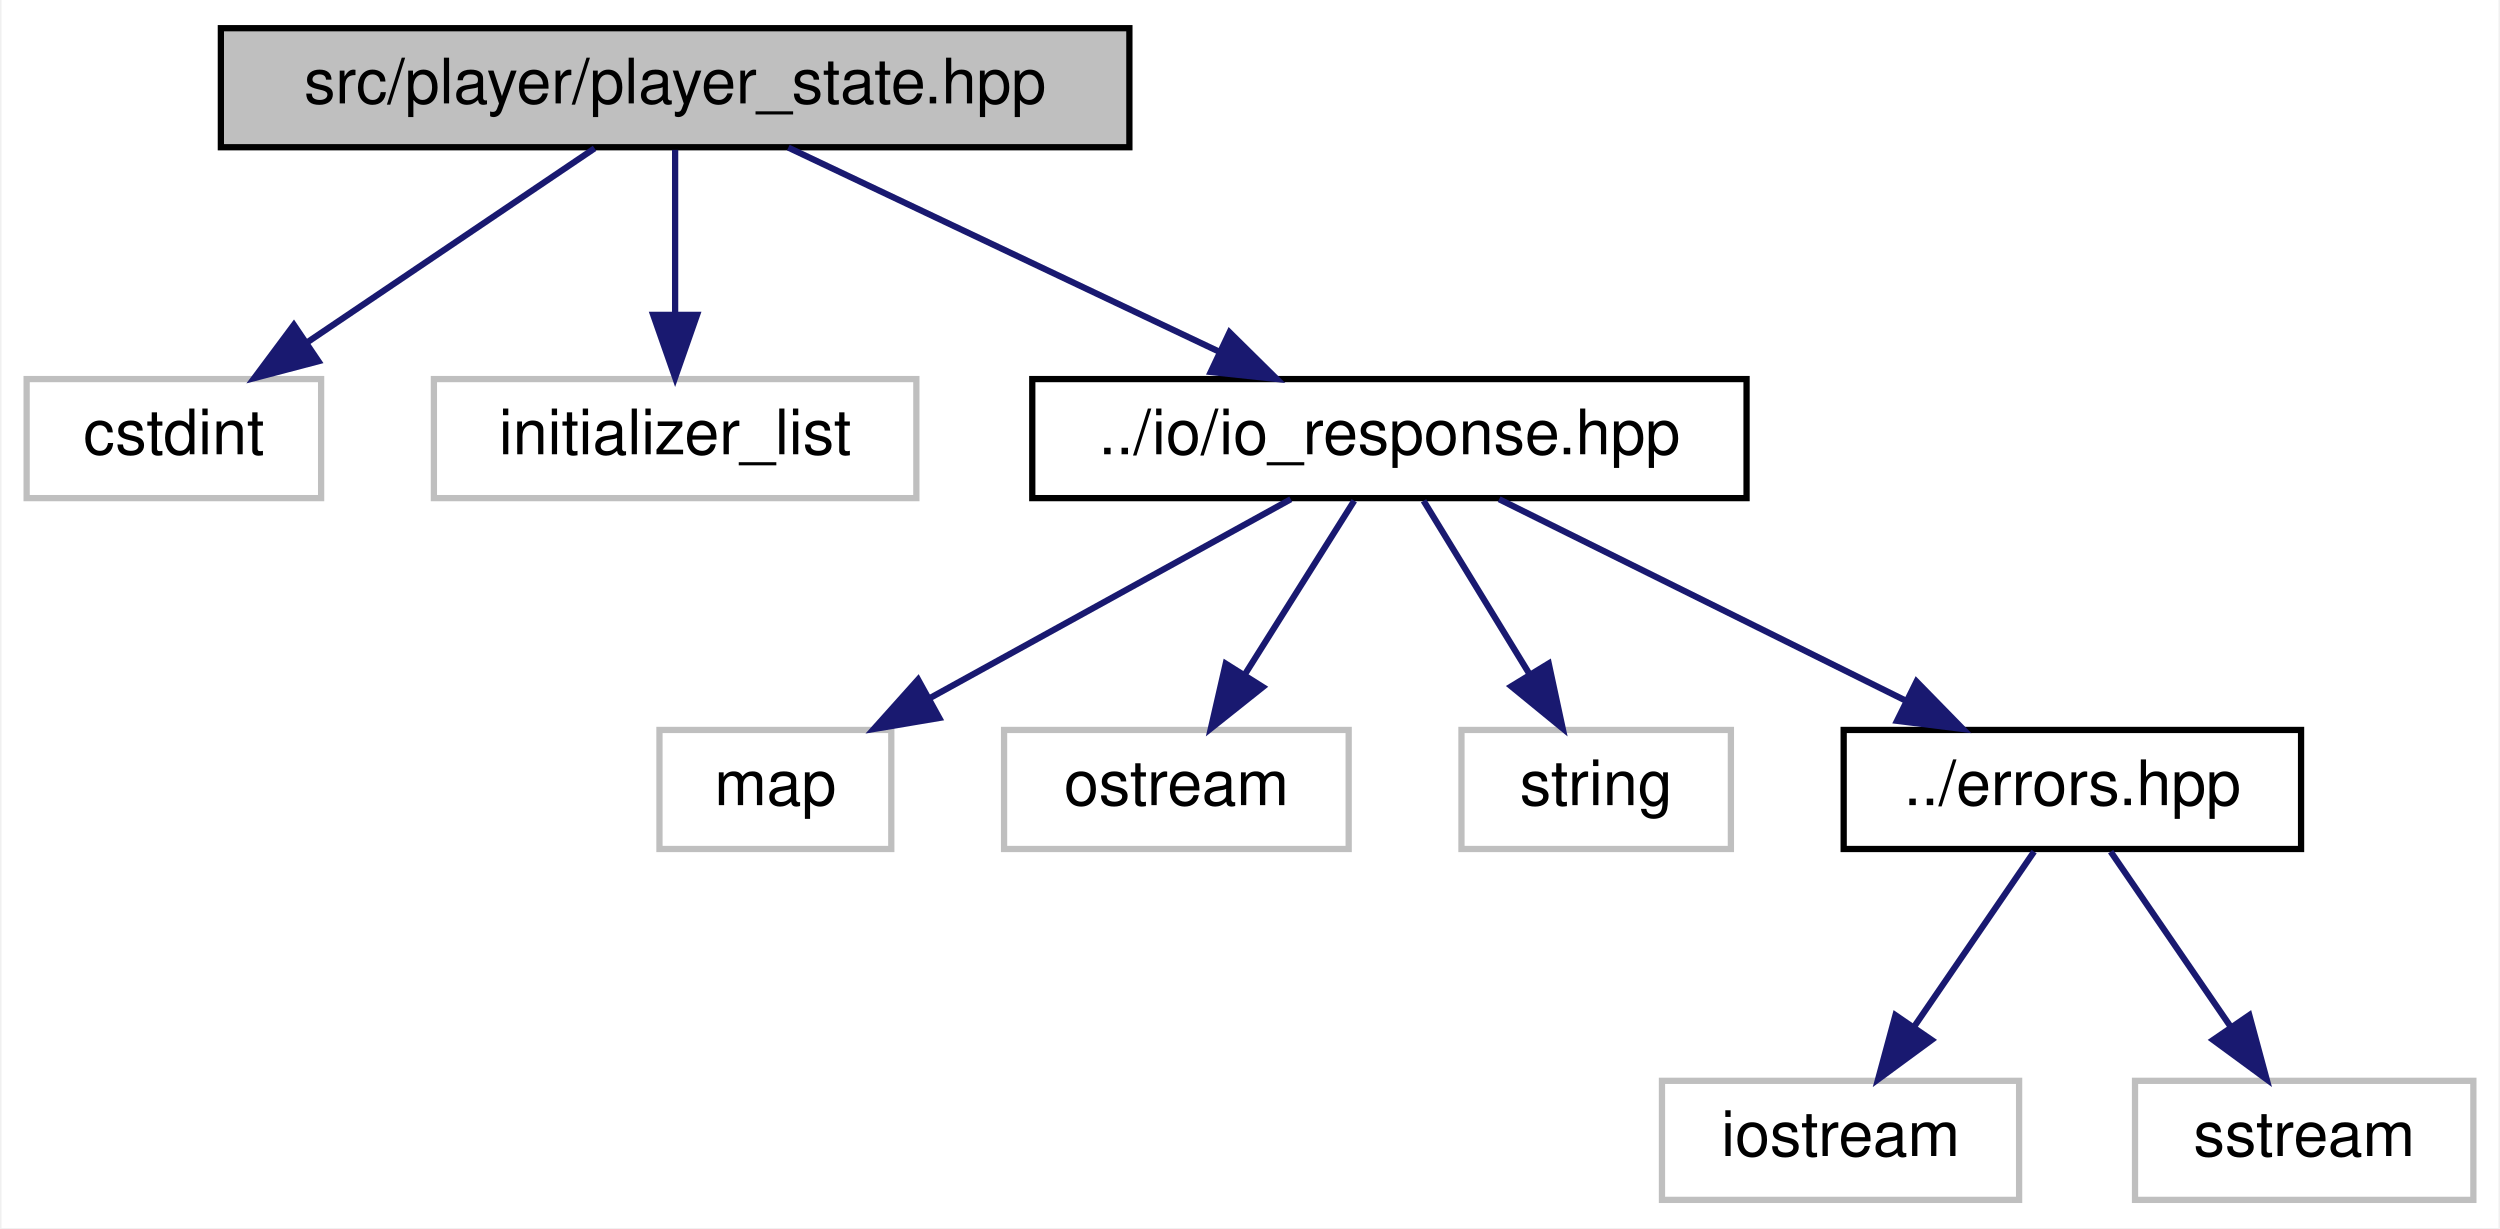
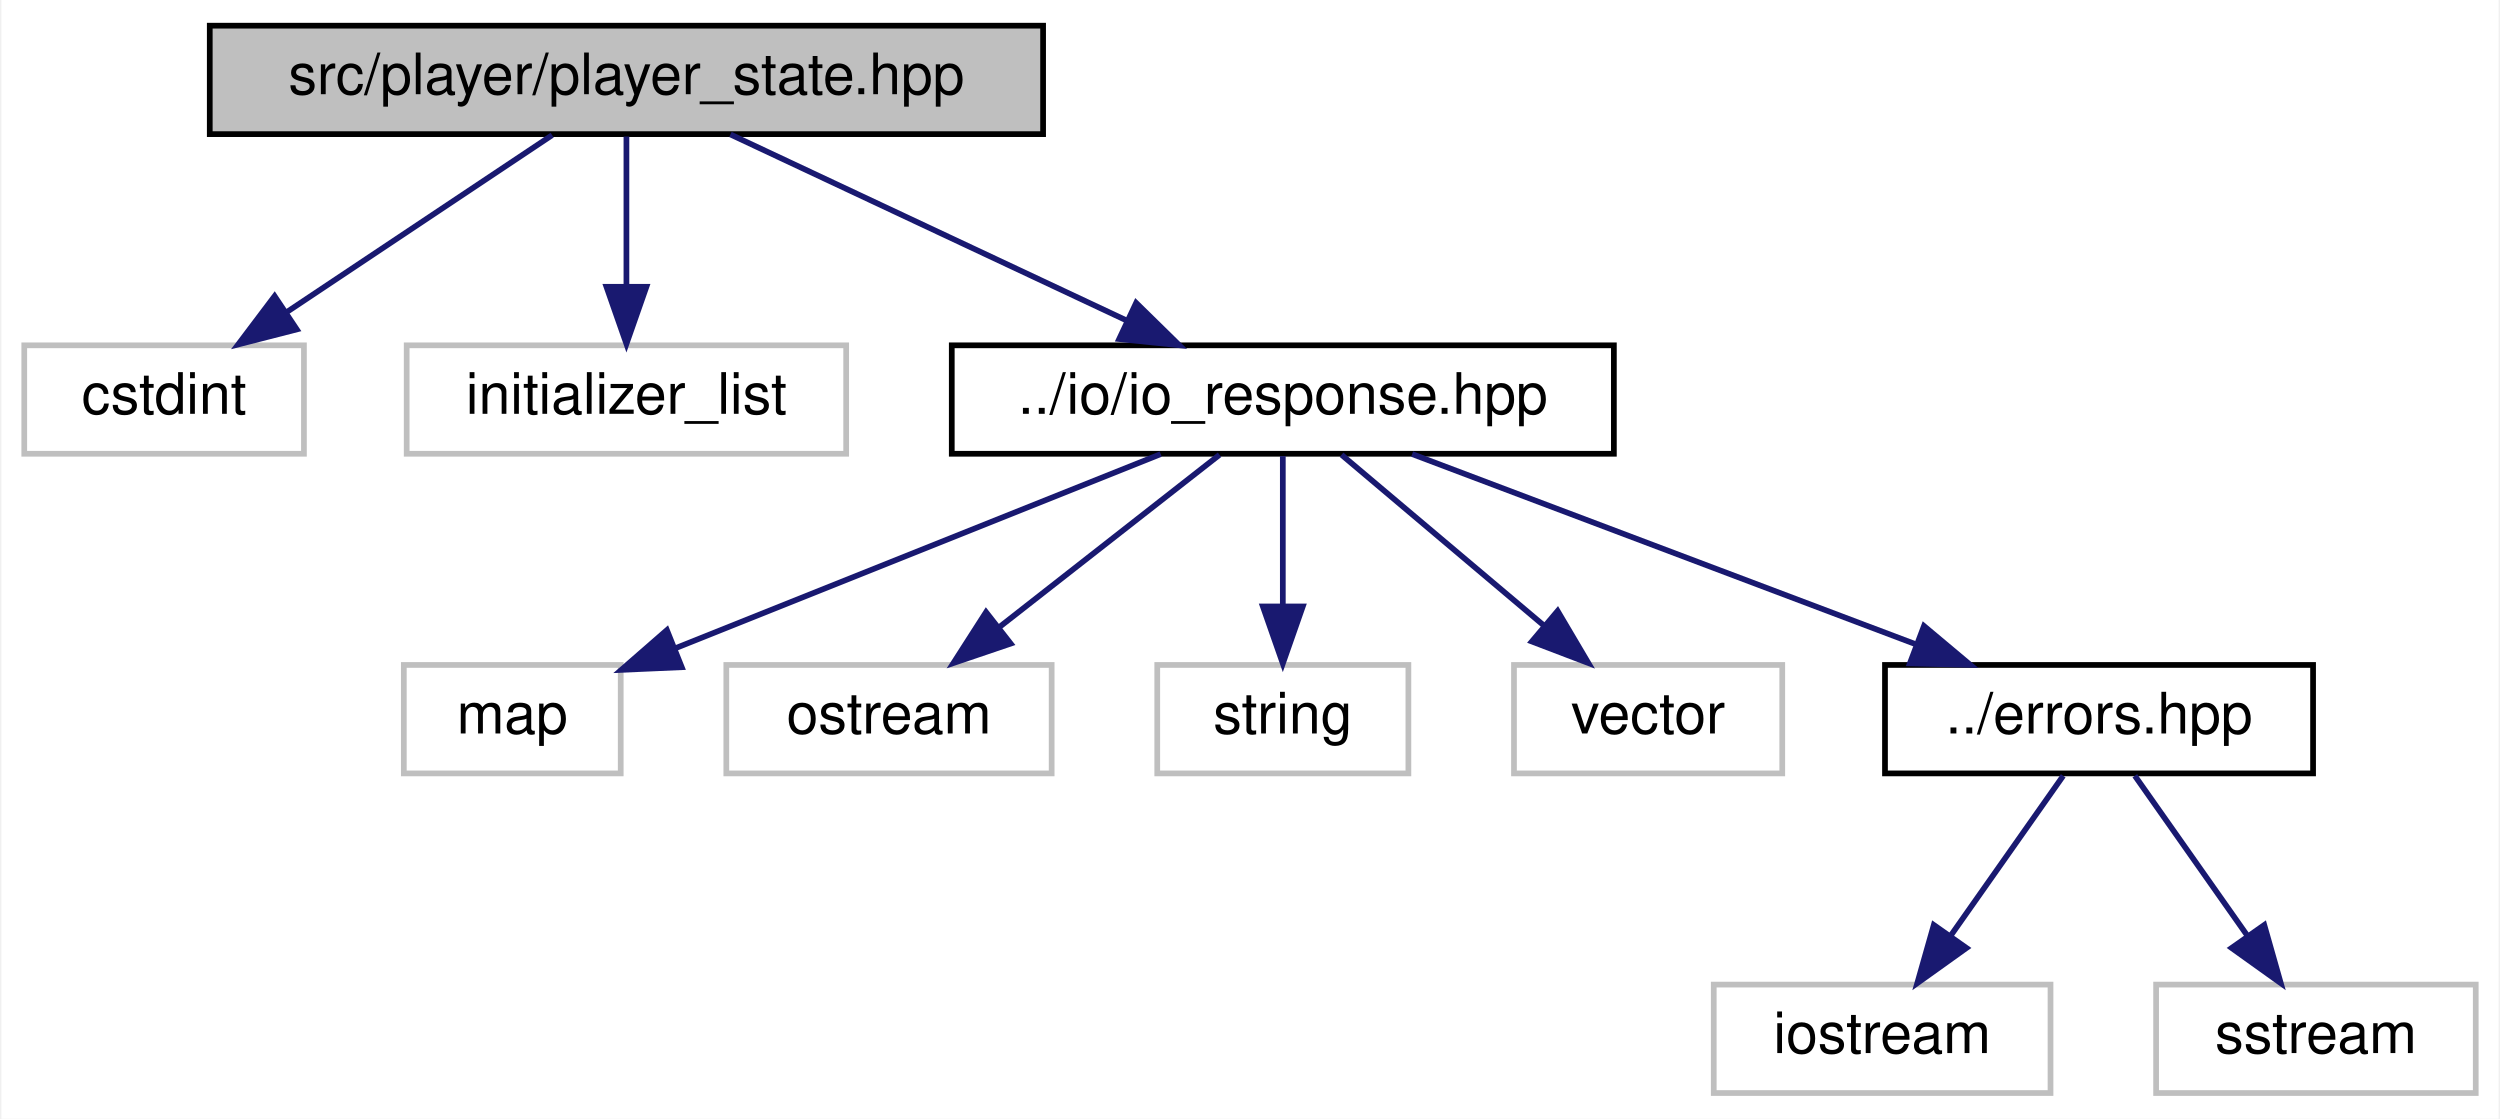
- <svg xmlns="http://www.w3.org/2000/svg" xmlns:xlink="http://www.w3.org/1999/xlink" width="399pt" height="196pt" viewBox="0.00 0.00 398.50 196.00">
+ <svg xmlns="http://www.w3.org/2000/svg" xmlns:xlink="http://www.w3.org/1999/xlink" width="438pt" height="196pt" viewBox="0.00 0.00 437.50 196.00">
  <g id="graph0" class="graph" transform="scale(1 1) rotate(0) translate(4 192)">
-     <polygon fill="white" stroke="none" points="-4,4 -4,-192 394.5,-192 394.5,4 -4,4" />
+     <polygon fill="white" stroke="none" points="-4,4 -4,-192 433.5,-192 433.5,4 -4,4" />
    <g id="node1" class="node">
-       <polygon fill="#bfbfbf" stroke="black" points="31,-168.5 31,-187.5 176,-187.5 176,-168.5 31,-168.5" />
-       <text text-anchor="middle" x="103.5" y="-175.5" font-family="Helvetica,sans-Serif" font-size="10.00">src/player/player_state.hpp</text>
+       <polygon fill="#bfbfbf" stroke="black" points="32.5,-168.5 32.5,-187.5 178.5,-187.5 178.5,-168.5 32.5,-168.5" />
+       <text text-anchor="middle" x="105.5" y="-175.5" font-family="Helvetica,sans-Serif" font-size="10.00">src/player/player_state.hpp</text>
    </g>
    <g id="node2" class="node">
-       <polygon fill="white" stroke="#bfbfbf" points="0,-112.5 0,-131.5 47,-131.5 47,-112.5 0,-112.5" />
-       <text text-anchor="middle" x="23.5" y="-119.5" font-family="Helvetica,sans-Serif" font-size="10.00">cstdint</text>
+       <polygon fill="white" stroke="#bfbfbf" points="0,-112.5 0,-131.5 49,-131.5 49,-112.5 0,-112.5" />
+       <text text-anchor="middle" x="24.5" y="-119.5" font-family="Helvetica,sans-Serif" font-size="10.00">cstdint</text>
    </g>
    <g id="edge1" class="edge">
-       <path fill="none" stroke="midnightblue" d="M90.647,-168.324C78.284,-159.979 59.37,-147.212 44.763,-137.352" />
-       <polygon fill="midnightblue" stroke="midnightblue" points="46.568,-134.348 36.322,-131.655 42.652,-140.15 46.568,-134.348" />
+       <path fill="none" stroke="midnightblue" d="M92.486,-168.324C79.968,-159.979 60.818,-147.212 46.029,-137.352" />
+       <polygon fill="midnightblue" stroke="midnightblue" points="47.744,-134.289 37.482,-131.655 43.861,-140.114 47.744,-134.289" />
    </g>
    <g id="node3" class="node">
-       <polygon fill="white" stroke="#bfbfbf" points="65,-112.5 65,-131.5 142,-131.5 142,-112.5 65,-112.5" />
-       <text text-anchor="middle" x="103.5" y="-119.5" font-family="Helvetica,sans-Serif" font-size="10.00">initializer_list</text>
+       <polygon fill="white" stroke="#bfbfbf" points="67,-112.5 67,-131.5 144,-131.5 144,-112.5 67,-112.5" />
+       <text text-anchor="middle" x="105.5" y="-119.5" font-family="Helvetica,sans-Serif" font-size="10.00">initializer_list</text>
    </g>
    <g id="edge2" class="edge">
-       <path fill="none" stroke="midnightblue" d="M103.5,-168.083C103.5,-161.006 103.5,-150.861 103.5,-141.986" />
-       <polygon fill="midnightblue" stroke="midnightblue" points="107,-141.751 103.5,-131.751 100,-141.751 107,-141.751" />
+       <path fill="none" stroke="midnightblue" d="M105.5,-168.083C105.5,-161.006 105.5,-150.861 105.5,-141.986" />
+       <polygon fill="midnightblue" stroke="midnightblue" points="109,-141.751 105.5,-131.751 102,-141.751 109,-141.751" />
    </g>
    <g id="node4" class="node">
      <g id="a_node4">
        <a xlink:href="io__response_8hpp.html" target="_top" xlink:title="Declaration of classes pertaining to responses to the client. ">
-           <polygon fill="white" stroke="black" points="160.5,-112.5 160.5,-131.5 274.5,-131.5 274.5,-112.5 160.5,-112.5" />
-           <text text-anchor="middle" x="217.5" y="-119.5" font-family="Helvetica,sans-Serif" font-size="10.00">../io/io_response.hpp</text>
+           <polygon fill="white" stroke="black" points="162.5,-112.5 162.5,-131.5 278.5,-131.5 278.5,-112.5 162.5,-112.5" />
+           <text text-anchor="middle" x="220.5" y="-119.5" font-family="Helvetica,sans-Serif" font-size="10.00">../io/io_response.hpp</text>
        </a>
      </g>
    </g>
    <g id="edge3" class="edge">
-       <path fill="none" stroke="midnightblue" d="M121.564,-168.444C140.075,-159.675 169.081,-145.935 190.355,-135.858" />
-       <polygon fill="midnightblue" stroke="midnightblue" points="191.982,-138.96 199.521,-131.516 188.985,-132.634 191.982,-138.96" />
+       <path fill="none" stroke="midnightblue" d="M123.722,-168.444C142.396,-159.675 171.656,-145.935 193.117,-135.858" />
+       <polygon fill="midnightblue" stroke="midnightblue" points="194.799,-138.935 202.363,-131.516 191.824,-132.599 194.799,-138.935" />
    </g>
    <g id="node5" class="node">
-       <polygon fill="white" stroke="#bfbfbf" points="101,-56.5 101,-75.5 138,-75.5 138,-56.5 101,-56.5" />
-       <text text-anchor="middle" x="119.5" y="-63.5" font-family="Helvetica,sans-Serif" font-size="10.00">map</text>
+       <polygon fill="white" stroke="#bfbfbf" points="66.5,-56.5 66.5,-75.5 104.5,-75.5 104.5,-56.5 66.5,-56.5" />
+       <text text-anchor="middle" x="85.5" y="-63.5" font-family="Helvetica,sans-Serif" font-size="10.00">map</text>
    </g>
    <g id="edge4" class="edge">
-       <path fill="none" stroke="midnightblue" d="M201.755,-112.324C186.181,-103.743 162.123,-90.486 144.041,-80.522" />
-       <polygon fill="midnightblue" stroke="midnightblue" points="145.654,-77.415 135.206,-75.654 142.276,-83.546 145.654,-77.415" />
+       <path fill="none" stroke="midnightblue" d="M199.109,-112.444C176.136,-103.255 139.515,-88.606 114.086,-78.434" />
+       <polygon fill="midnightblue" stroke="midnightblue" points="115.193,-75.108 104.608,-74.643 112.593,-81.607 115.193,-75.108" />
    </g>
    <g id="node6" class="node">
-       <polygon fill="white" stroke="#bfbfbf" points="156,-56.5 156,-75.5 211,-75.5 211,-56.5 156,-56.5" />
-       <text text-anchor="middle" x="183.5" y="-63.5" font-family="Helvetica,sans-Serif" font-size="10.00">ostream</text>
+       <polygon fill="white" stroke="#bfbfbf" points="123,-56.5 123,-75.5 180,-75.5 180,-56.5 123,-56.5" />
+       <text text-anchor="middle" x="151.5" y="-63.5" font-family="Helvetica,sans-Serif" font-size="10.00">ostream</text>
    </g>
    <g id="edge5" class="edge">
-       <path fill="none" stroke="midnightblue" d="M211.886,-112.083C207.133,-104.534 200.182,-93.495 194.348,-84.23" />
-       <polygon fill="midnightblue" stroke="midnightblue" points="197.3,-82.349 189.01,-75.751 191.376,-86.078 197.3,-82.349" />
+       <path fill="none" stroke="midnightblue" d="M209.414,-112.324C199.014,-104.185 183.239,-91.84 170.778,-82.087" />
+       <polygon fill="midnightblue" stroke="midnightblue" points="172.82,-79.241 162.788,-75.834 168.506,-84.753 172.82,-79.241" />
    </g>
    <g id="node7" class="node">
-       <polygon fill="white" stroke="#bfbfbf" points="229,-56.5 229,-75.5 272,-75.5 272,-56.5 229,-56.5" />
-       <text text-anchor="middle" x="250.5" y="-63.5" font-family="Helvetica,sans-Serif" font-size="10.00">string</text>
+       <polygon fill="white" stroke="#bfbfbf" points="198.5,-56.5 198.5,-75.5 242.5,-75.5 242.5,-56.5 198.5,-56.5" />
+       <text text-anchor="middle" x="220.5" y="-63.5" font-family="Helvetica,sans-Serif" font-size="10.00">string</text>
    </g>
    <g id="edge6" class="edge">
-       <path fill="none" stroke="midnightblue" d="M222.949,-112.083C227.514,-104.613 234.168,-93.724 239.793,-84.52" />
-       <polygon fill="midnightblue" stroke="midnightblue" points="242.924,-86.109 245.152,-75.751 236.951,-82.459 242.924,-86.109" />
+       <path fill="none" stroke="midnightblue" d="M220.5,-112.083C220.5,-105.006 220.5,-94.861 220.5,-85.987" />
+       <polygon fill="midnightblue" stroke="midnightblue" points="224,-85.751 220.5,-75.751 217,-85.751 224,-85.751" />
    </g>
    <g id="node8" class="node">
-       <g id="a_node8">
+       <polygon fill="white" stroke="#bfbfbf" points="261,-56.5 261,-75.5 308,-75.5 308,-56.5 261,-56.5" />
+       <text text-anchor="middle" x="284.5" y="-63.5" font-family="Helvetica,sans-Serif" font-size="10.00">vector</text>
+     </g>
+     <g id="edge7" class="edge">
+       <path fill="none" stroke="midnightblue" d="M230.783,-112.324C240.336,-104.263 254.78,-92.076 266.284,-82.37" />
+       <polygon fill="midnightblue" stroke="midnightblue" points="268.644,-84.958 274.03,-75.834 264.13,-79.608 268.644,-84.958" />
+     </g>
+     <g id="node9" class="node">
+       <g id="a_node9">
        <a xlink:href="errors_8hpp.html" target="_top" xlink:title="Declarations of the playd Error exception set. ">
-           <polygon fill="white" stroke="black" points="290,-56.5 290,-75.5 363,-75.5 363,-56.5 290,-56.5" />
-           <text text-anchor="middle" x="326.5" y="-63.5" font-family="Helvetica,sans-Serif" font-size="10.00">../errors.hpp</text>
+           <polygon fill="white" stroke="black" points="326,-56.5 326,-75.5 401,-75.5 401,-56.5 326,-56.5" />
+           <text text-anchor="middle" x="363.5" y="-63.5" font-family="Helvetica,sans-Serif" font-size="10.00">../errors.hpp</text>
        </a>
      </g>
    </g>
-     <g id="edge7" class="edge">
-       <path fill="none" stroke="midnightblue" d="M235.013,-112.324C252.572,-103.625 279.831,-90.12 300.031,-80.113" />
-       <polygon fill="midnightblue" stroke="midnightblue" points="301.624,-83.23 309.031,-75.654 298.516,-76.957 301.624,-83.23" />
-     </g>
-     <g id="node9" class="node">
-       <polygon fill="white" stroke="#bfbfbf" points="261,-0.5 261,-19.5 318,-19.5 318,-0.5 261,-0.5" />
-       <text text-anchor="middle" x="289.5" y="-7.5" font-family="Helvetica,sans-Serif" font-size="10.00">iostream</text>
-     </g>
    <g id="edge8" class="edge">
-       <path fill="none" stroke="midnightblue" d="M320.39,-56.083C315.218,-48.534 307.654,-37.495 301.306,-28.23" />
-       <polygon fill="midnightblue" stroke="midnightblue" points="304.036,-26.022 295.496,-19.751 298.261,-29.979 304.036,-26.022" />
+       <path fill="none" stroke="midnightblue" d="M243.159,-112.444C266.902,-103.478 304.409,-89.314 331.238,-79.183" />
+       <polygon fill="midnightblue" stroke="midnightblue" points="332.829,-82.323 340.947,-75.516 330.356,-75.775 332.829,-82.323" />
    </g>
    <g id="node10" class="node">
-       <polygon fill="white" stroke="#bfbfbf" points="336.5,-0.5 336.5,-19.5 390.5,-19.5 390.5,-0.5 336.5,-0.5" />
-       <text text-anchor="middle" x="363.5" y="-7.5" font-family="Helvetica,sans-Serif" font-size="10.00">sstream</text>
+       <polygon fill="white" stroke="#bfbfbf" points="296,-0.5 296,-19.5 355,-19.5 355,-0.5 296,-0.5" />
+       <text text-anchor="middle" x="325.5" y="-7.5" font-family="Helvetica,sans-Serif" font-size="10.00">iostream</text>
    </g>
    <g id="edge9" class="edge">
-       <path fill="none" stroke="midnightblue" d="M332.61,-56.083C337.782,-48.534 345.346,-37.495 351.694,-28.23" />
-       <polygon fill="midnightblue" stroke="midnightblue" points="354.739,-29.979 357.504,-19.751 348.964,-26.022 354.739,-29.979" />
+       <path fill="none" stroke="midnightblue" d="M357.225,-56.083C351.858,-48.455 343.982,-37.264 337.421,-27.941" />
+       <polygon fill="midnightblue" stroke="midnightblue" points="340.275,-25.915 331.658,-19.751 334.551,-29.943 340.275,-25.915" />
+     </g>
+     <g id="node11" class="node">
+       <polygon fill="white" stroke="#bfbfbf" points="373.5,-0.5 373.5,-19.5 429.5,-19.5 429.5,-0.5 373.5,-0.5" />
+       <text text-anchor="middle" x="401.5" y="-7.5" font-family="Helvetica,sans-Serif" font-size="10.00">sstream</text>
+     </g>
+     <g id="edge10" class="edge">
+       <path fill="none" stroke="midnightblue" d="M369.775,-56.083C375.142,-48.455 383.018,-37.264 389.579,-27.941" />
+       <polygon fill="midnightblue" stroke="midnightblue" points="392.449,-29.943 395.342,-19.751 386.725,-25.915 392.449,-29.943" />
    </g>
  </g>
</svg>
